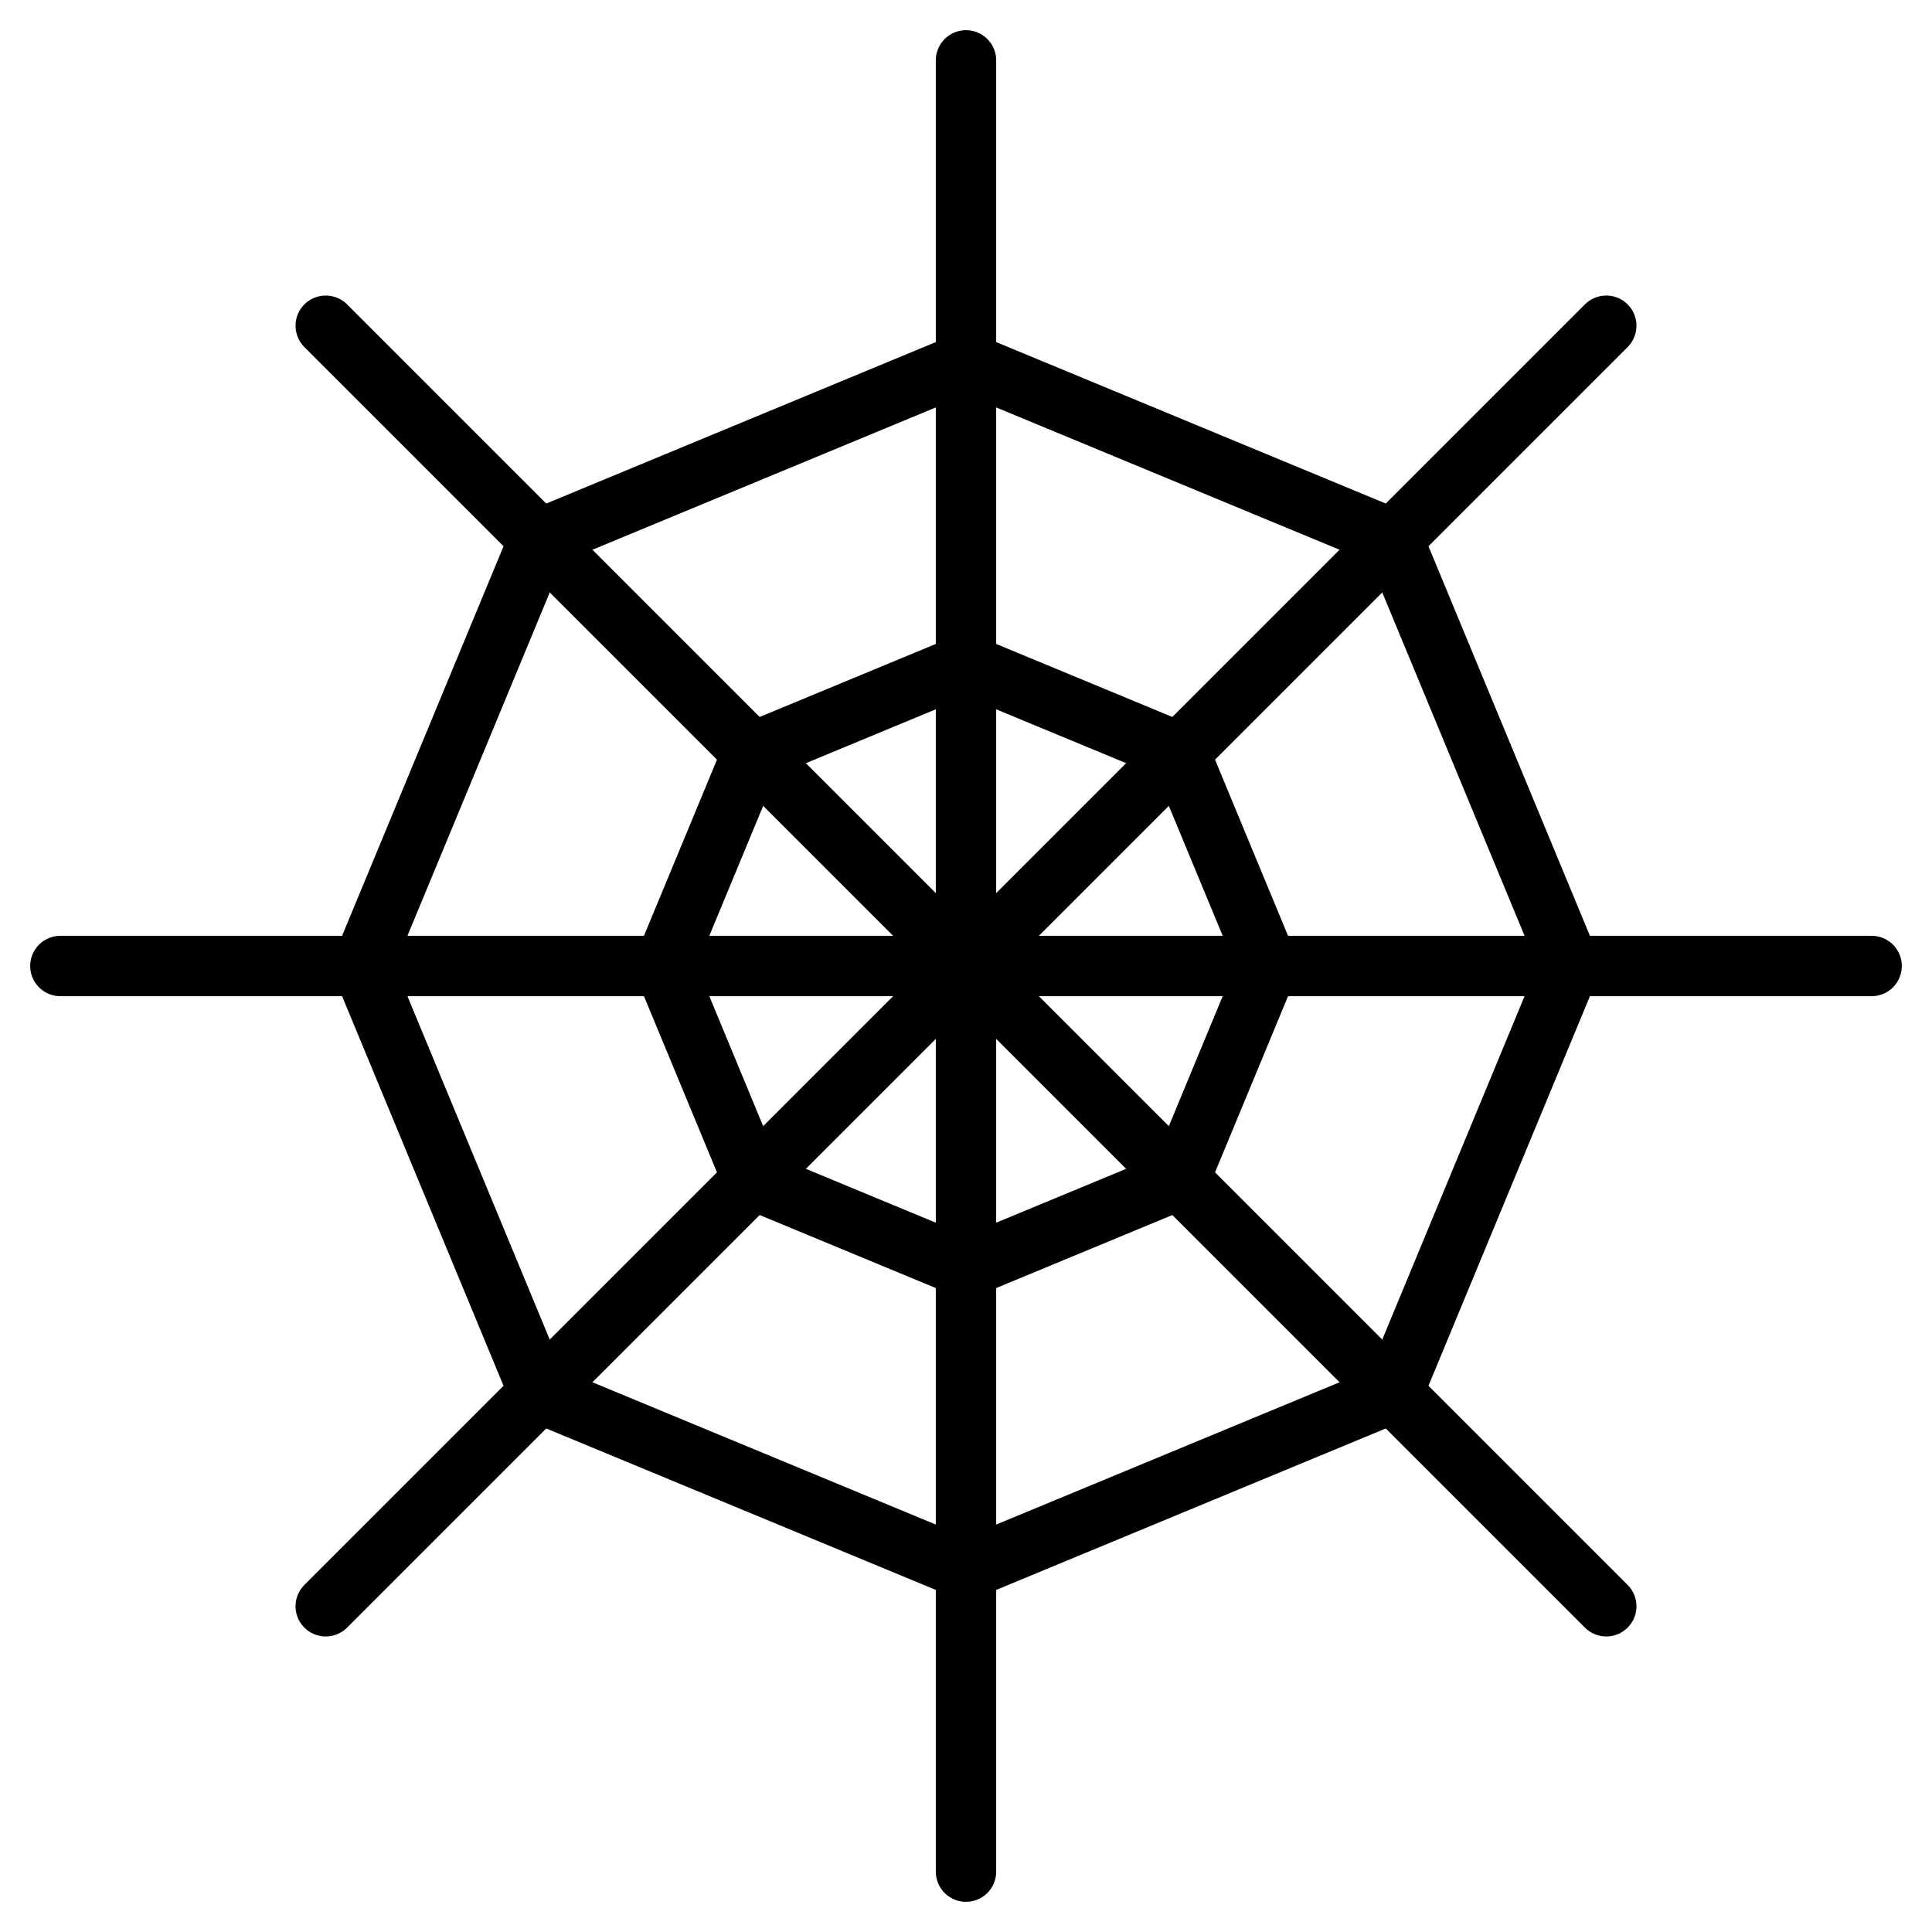
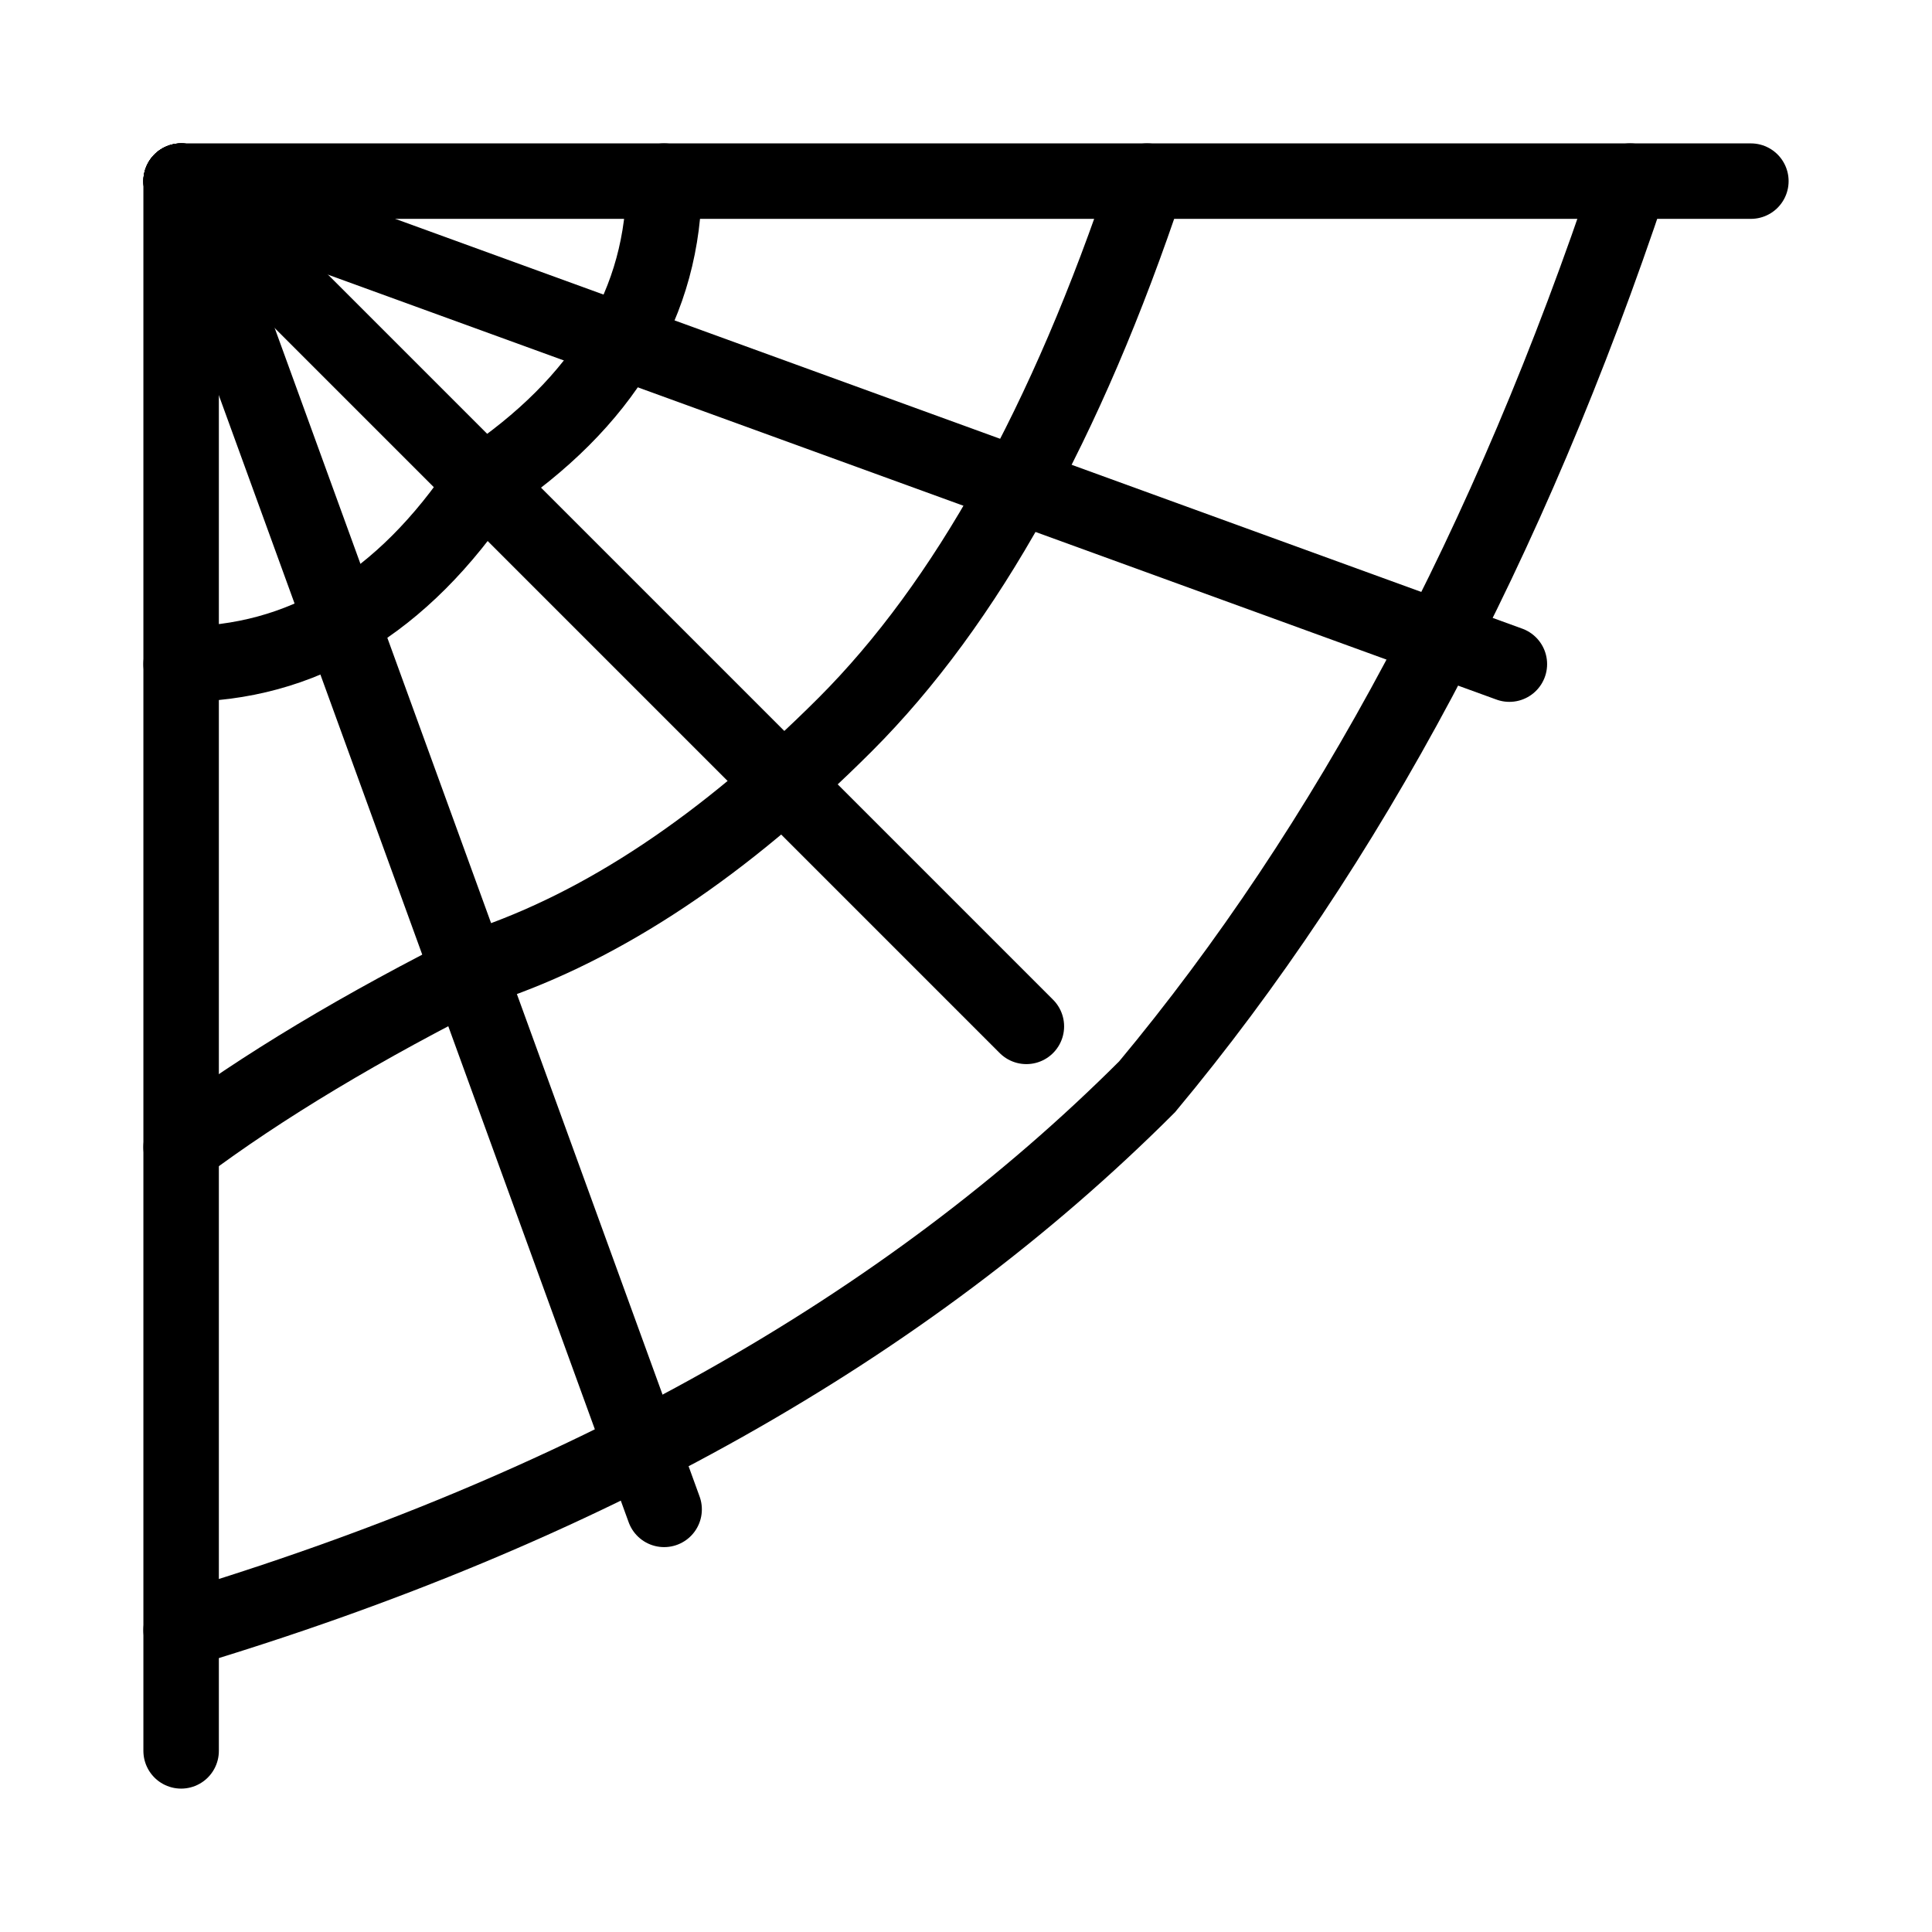
<svg xmlns="http://www.w3.org/2000/svg" width="64" height="64" viewBox="0 0 64 64">
-   <g fill="none" stroke="black" stroke-width="2" stroke-linecap="round" stroke-linejoin="round">
-     <line x1="32" y1="32" x2="32" y2="2" />
-     <line x1="32" y1="32" x2="53.21" y2="10.79" />
-     <line x1="32" y1="32" x2="62" y2="32" />
-     <line x1="32" y1="32" x2="53.21" y2="53.21" />
-     <line x1="32" y1="32" x2="32" y2="62" />
-     <line x1="32" y1="32" x2="10.79" y2="53.21" />
-     <line x1="32" y1="32" x2="2" y2="32" />
-     <line x1="32" y1="32" x2="10.79" y2="10.79" />
-     <polygon points="32,12 46.14,17.86 52,32 46.14,46.14 32,52 17.86,46.14 12,32 17.86,17.86" />
-     <polygon points="32,22 39.07,24.93 42,32 39.07,39.07 32,42 24.93,39.07 22,32 24.93,24.93" />
+   <g fill="none" stroke="black" stroke-width="2.5" stroke-linecap="round">
+     <line x1="6" y1="6" x2="58" y2="6" />
+     <line x1="6" y1="6" x2="6" y2="58" />
+     <line x1="6" y1="6" x2="50" y2="22" />
+     <line x1="6" y1="6" x2="34" y2="34" />
+     <line x1="6" y1="6" x2="22" y2="50" />
+     <path d="M22 6 Q22 12 16 16 Q12 22 6 22" />
+     <path d="M38 6 Q34 18 28 24 Q22 30 16 32 Q10 35 6 38" />
+     <path d="M54 6 Q48 24 38 36 Q26 48 6 54" />
  </g>
</svg>
